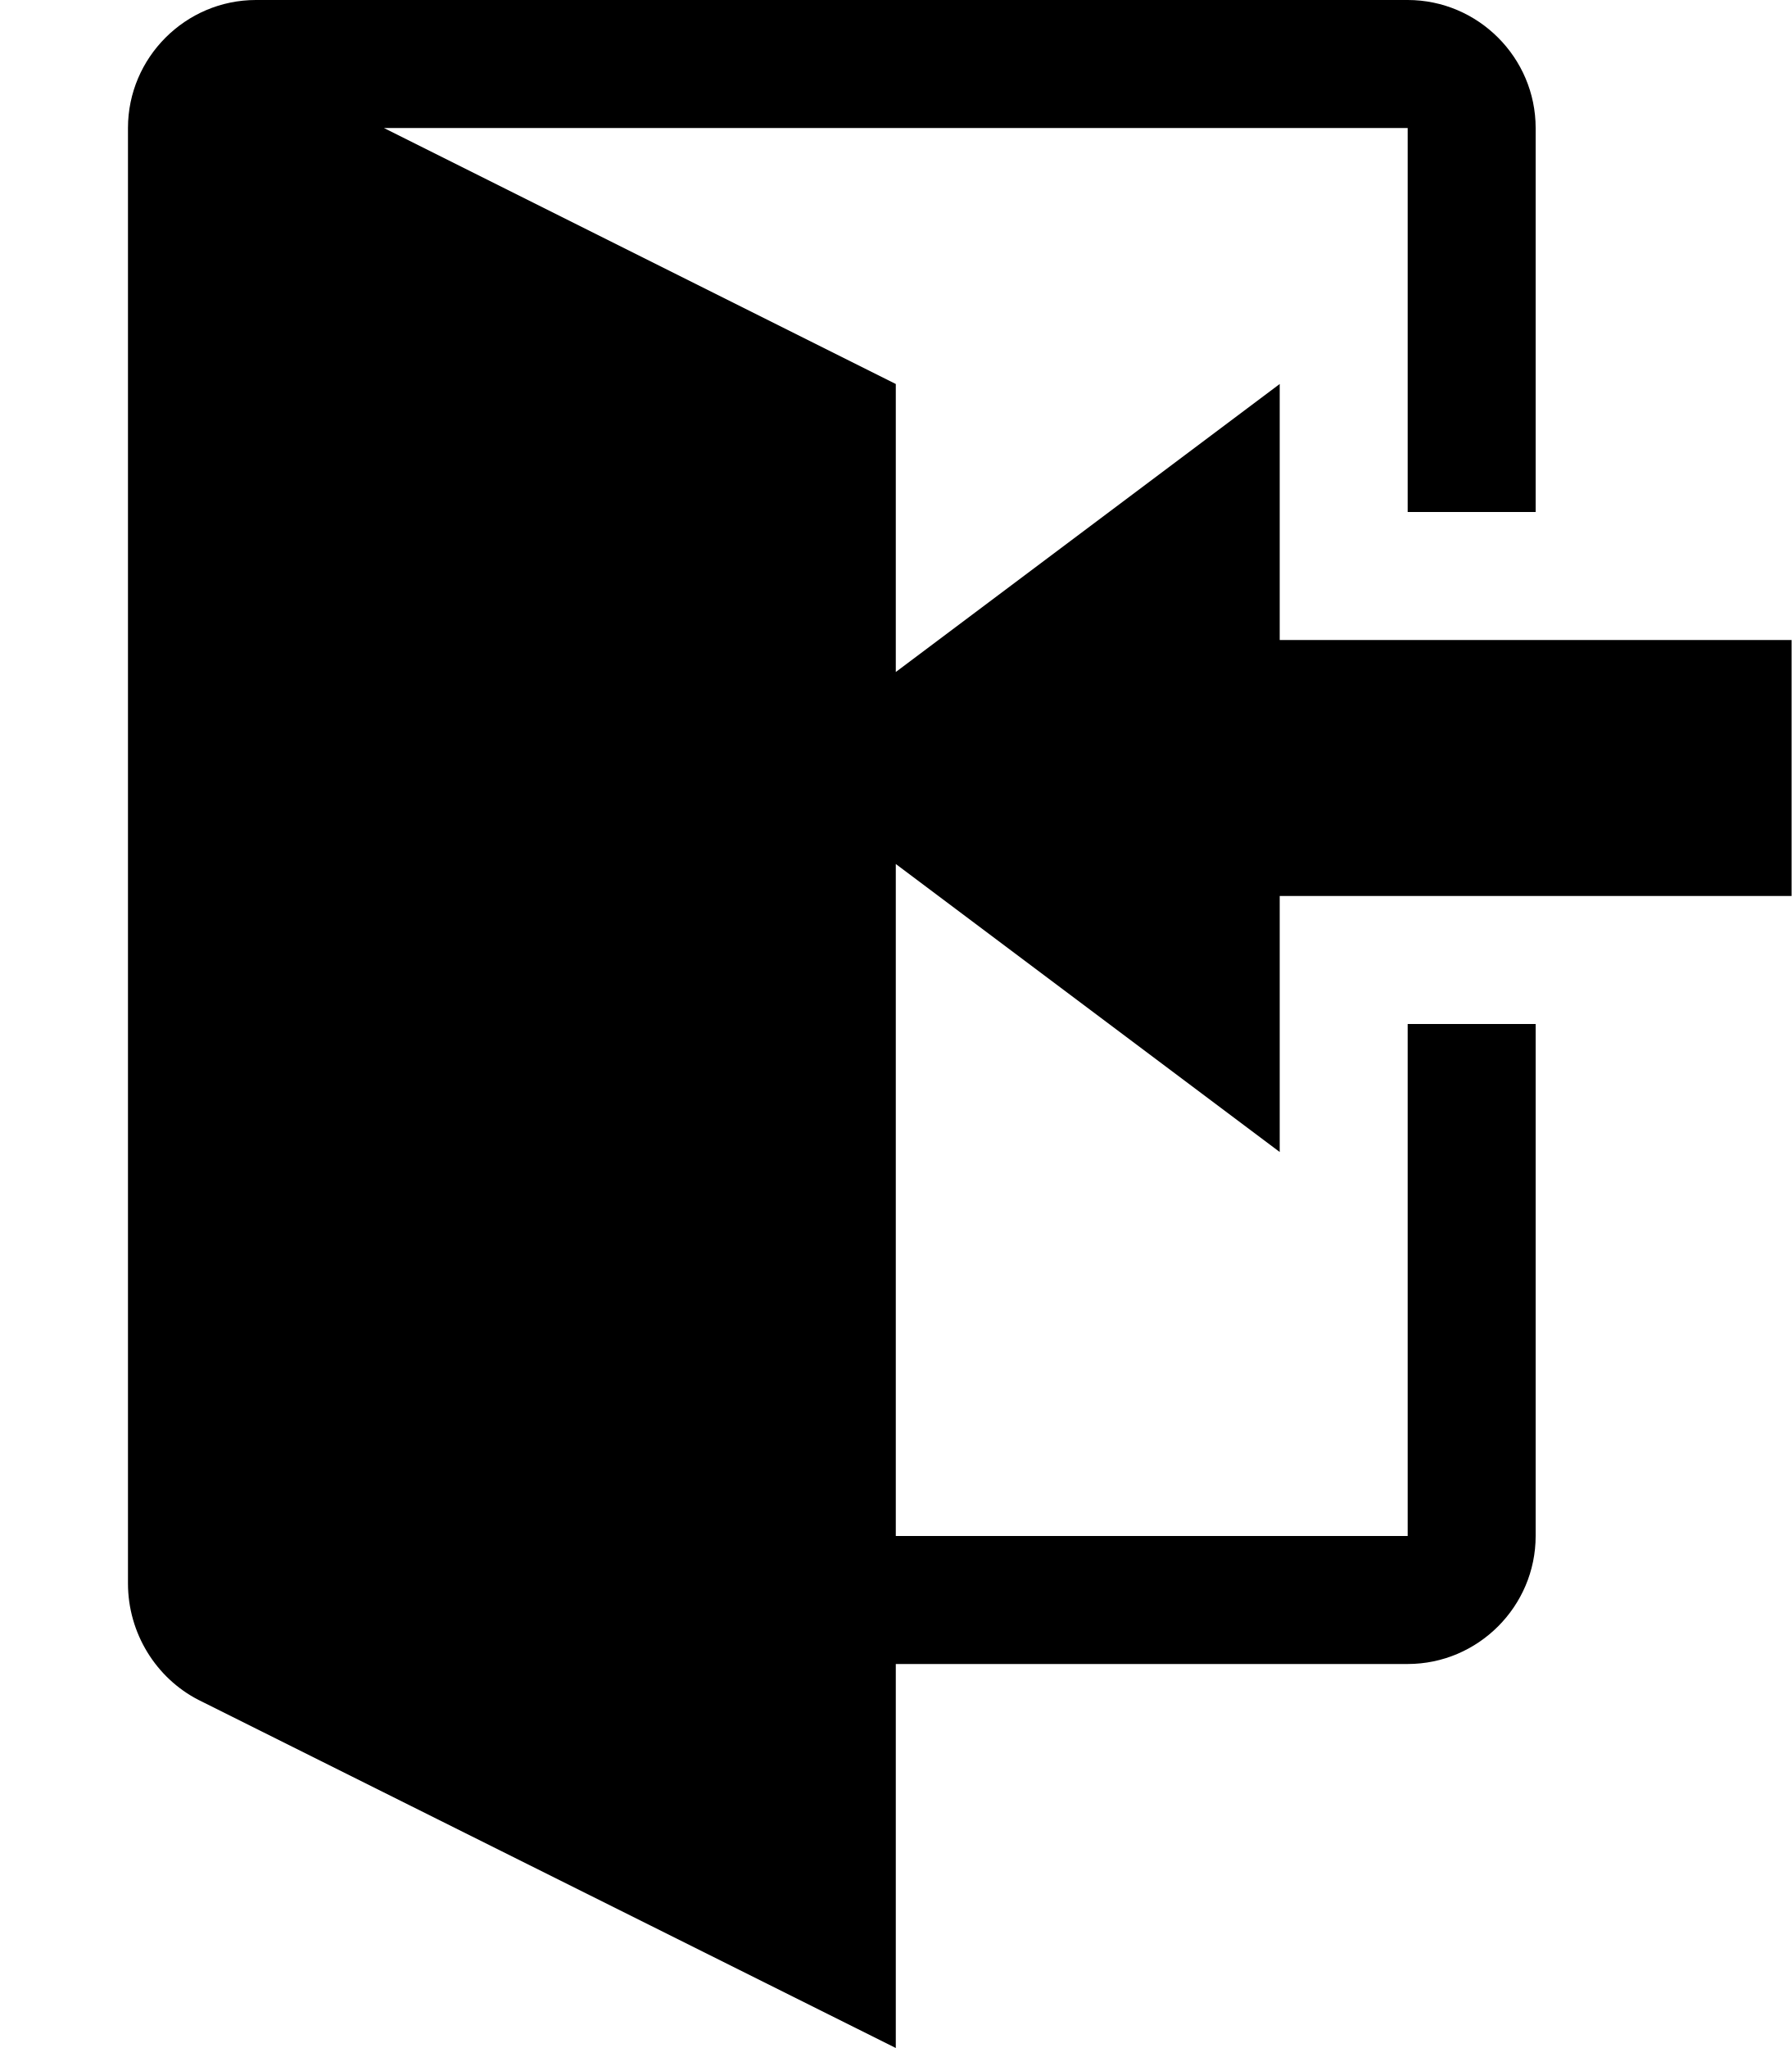
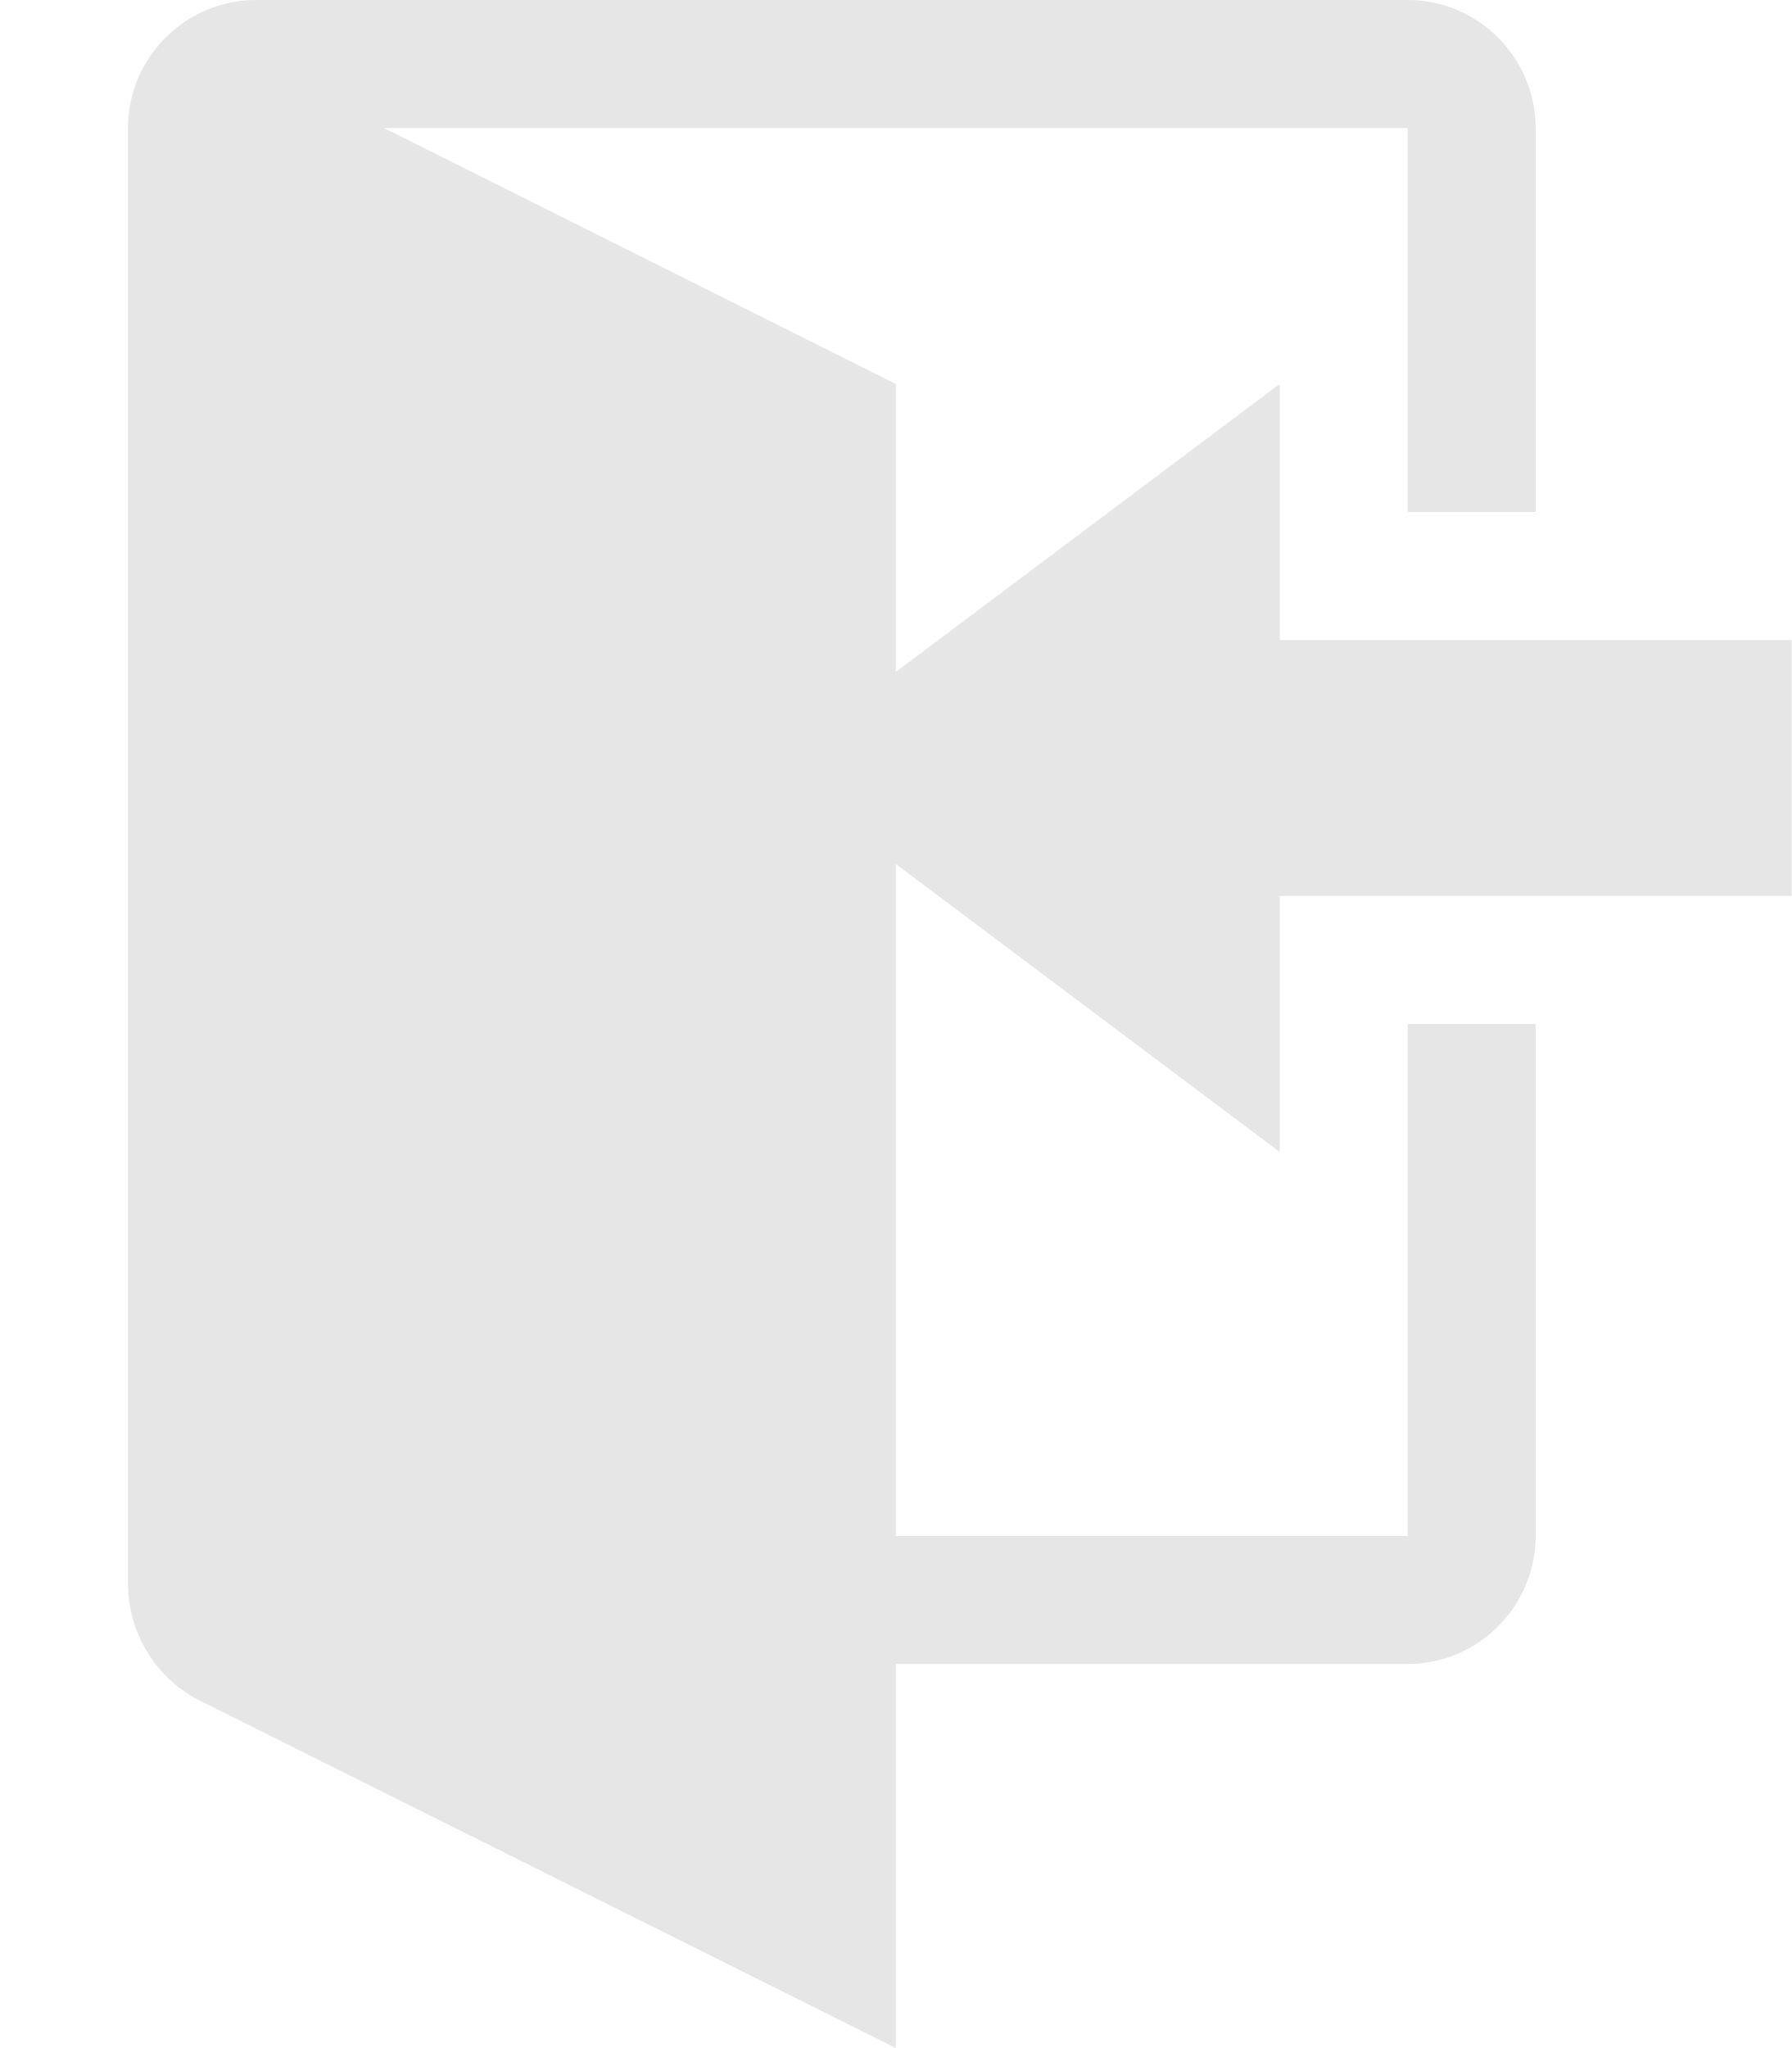
- <svg xmlns="http://www.w3.org/2000/svg" width="14" height="16" viewBox="0 0 14 16">
+ <svg xmlns="http://www.w3.org/2000/svg" width="14" height="16" viewBox="0 0 14 16" fill="#e6e6e6">
  <path fill-rule="evenodd" d="M7 6.75V12h4V8h1v4c0 .55-.45 1-1 1H7v3l-5.45-2.72c-.33-.17-.55-.52-.55-.91V1c0-.55.45-1 1-1h9c.55 0 1 .45 1 1v3h-1V1H3l4 2v2.25L10 3v2h4v2h-4v2L7 6.75z" />
</svg>
